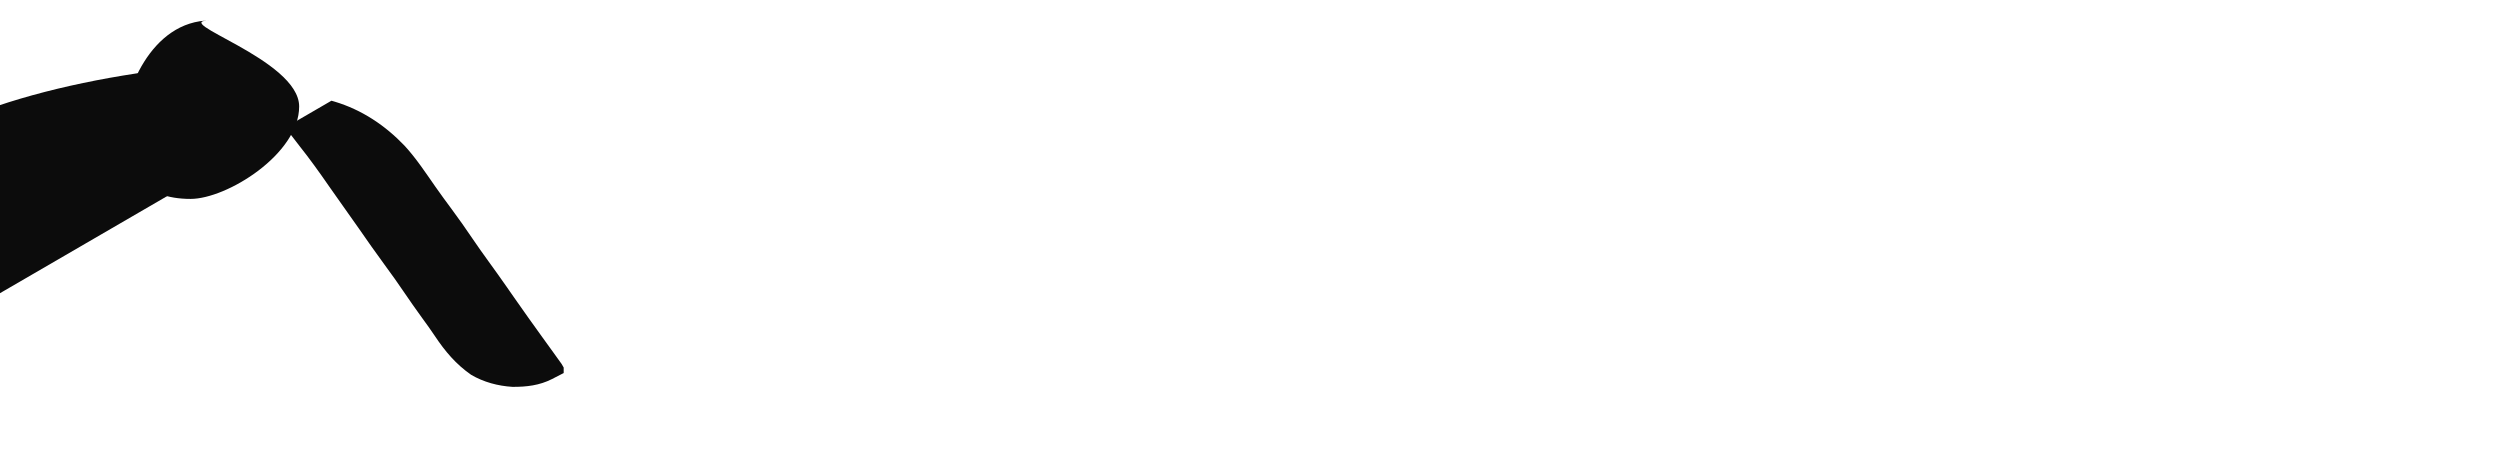
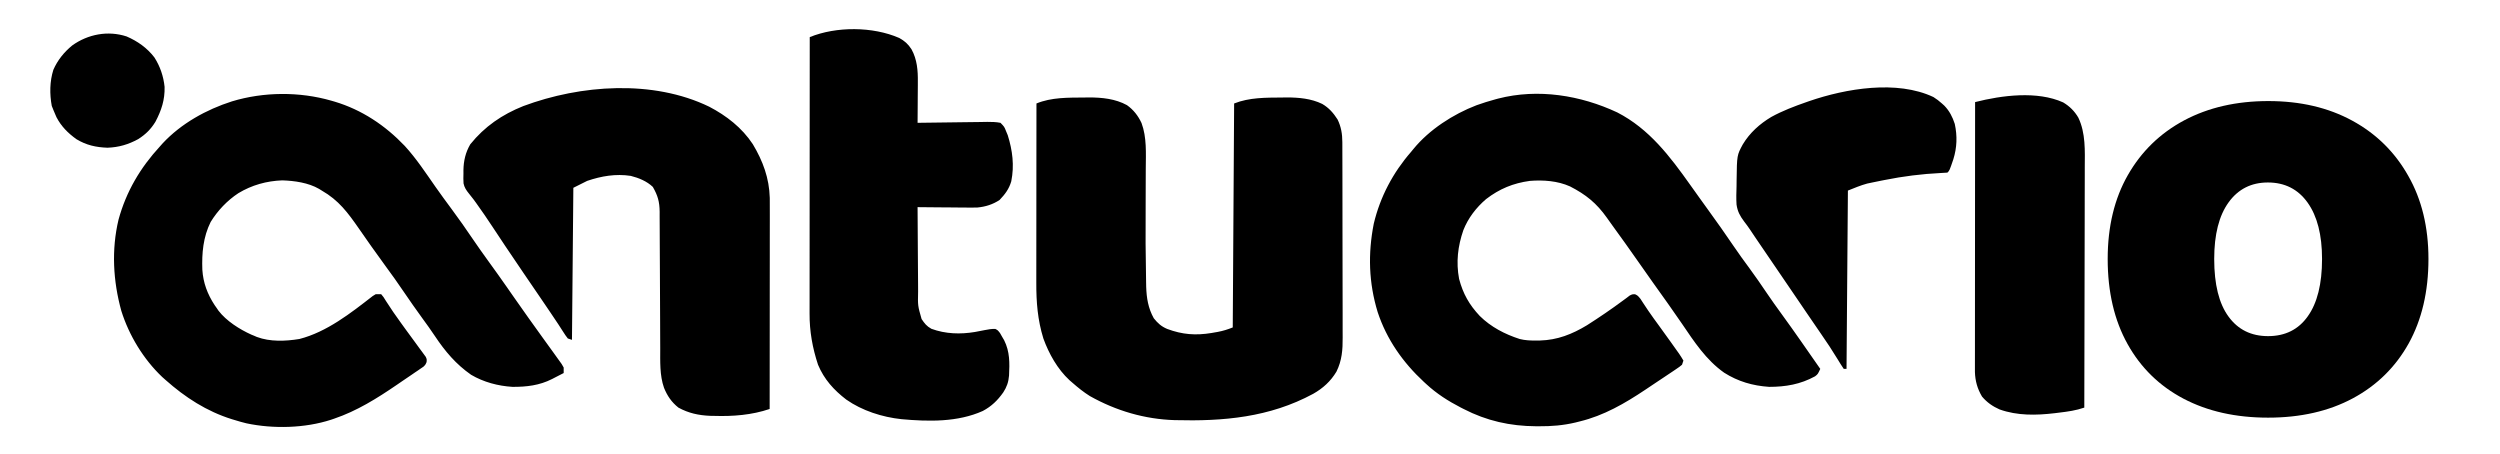
<svg xmlns="http://www.w3.org/2000/svg" data-bbox="179.238 103.83 8472.122 1417.284" viewBox="0 0 8906.24 1614.58" height="155" width="854.999" shape-rendering="geometricPrecision" text-rendering="geometricPrecision" image-rendering="optimizeQuality" fill-rule="evenodd" clip-rule="evenodd" data-type="shape">
  <g>
-     <path d="m1180.72 358.81 11.16 3.19c97.07 29.03 180.31 84.63 250.03 157.77 41.2 44.95 75.09 96.66 109.99 146.52 18.56 26.48 37.68 52.54 56.99 78.51 25.87 34.86 50.69 70.28 75.04 106.24 18.06 26.53 36.57 52.77 55.46 78.74 22.68 31.15 45.07 62.54 67.12 94.16l8.7 12.55 17.17 24.58c33.06 47.31 66.43 94.34 100.31 141.1 7.87 10.92 15.74 21.85 23.66 32.77 4.81 6.71 9.67 13.43 14.54 20.09 6.39 8.84 12.73 17.68 19.03 26.52l10.74 14.91 7.45 12.82v19.67c-10.79 5.61-21.53 11.11-32.31 16.62l-9.12 4.72c-44.95 22.87-90.87 28.1-140.82 27.91-51.48-3.15-103-16.8-147.63-43.1-53.84-37.59-92.59-83.37-128.6-137.49-14.63-21.99-30.09-43.38-45.69-64.72a3493 3493 0 0 1-65.28-92.96 2662 2662 0 0 0-65.41-92.35c-16.76-22.69-33.19-45.56-49.39-68.61l-7.41-10.51c-12.73-18.15-25.46-36.3-38.1-54.54-39.12-56.2-71.57-100.43-105.45-149.33-35.31-51.21-71.22-100.9-104.68-142.9-31.38-41.1-61.07-79.77-89.22-113.02-19.84-23.26-40.31-46.68-60.11-69.91l-8.15-9.52c-29.35-34.32-59.35-69.22-88.58-103.78-508.91 32.13-1071.33 171.22-1255.17 398.73-104.3 149.52 11.98 349.55 313.6 489.63m0 0" fill="#0c0c0c" data-color="1" />
-     <g>
-       <g clip-path="url(#550687a3-3702-4e7b-92a1-364126205da9)">
-         <path d="m750.64 72.724c-160.79 0 315.11 137.207 315.11 306.598s-257.33 329.306-386.959 329.306c-167.38 0-241.56-98.163-241.56-241.263 0-132.342 98.561-394.641 313.409-394.641z" fill="#0c0c0c" data-color="1" />
-       </g>
-     </g>
+     <path d="m1180.72 358.81 11.16 3.19c97.07 29.03 180.31 84.63 250.03 157.77 41.2 44.95 75.09 96.66 109.99 146.52 18.56 26.48 37.68 52.54 56.99 78.51 25.87 34.86 50.69 70.28 75.04 106.24 18.06 26.53 36.57 52.77 55.46 78.74 22.68 31.15 45.04 62.54 67.12 94.16l8.7 12.55 17.17 24.58c33.06 47.31 66.43 94.34 100.31 141.1 7.87 10.92 15.74 21.85 23.66 32.77 4.81 6.71 9.67 13.43 14.54 20.09 6.39 8.84 12.73 17.68 19.03 26.52l10.74 14.91 7.45 12.82v19.67c-10.79 5.61-21.53 11.11-32.31 16.62l-9.12 4.72c-44.95 22.87-90.87 28.1-140.82 27.91-51.48-3.15-103-16.8-147.63-43.1-53.84-37.59-92.59-83.37-128.6-137.49-14.63-21.99-30.09-43.38-45.69-64.72a3493 3493 0 0 1-65.28-92.96 2662 2662 0 0 0-65.41-92.35c-16.76-22.69-33.19-45.56-49.39-68.61l-7.41-10.51c-12.73-18.15-25.46-36.3-38.1-54.54-39.12-56.2-71.57-100.41-132.07-135.04l-9.68-6.02c-38.24-21.99-87.35-28.89-131.01-30.32-55.87 2.08-108.37 16.71-156.37 45.65-40.04 26.34-73.7 61.89-98.79 102.63-26.71 53.7-31.71 110.87-29.58 170.17 2.96 46.52 18.14 86.75 43.51 125.64l7.64 10.83 6.2 9.17c27.96 36.67 75.56 66.8 117.31 85.55l9.44 3.8 10.04 4.39c47.18 17.69 102.5 15.32 151.56 7.31 97.4-24.91 183.23-92.31 261.28-153.09l10.51-6.39h19.68c8.28 9.81 8.28 9.81 16.94 24.02 16.9 26.67 34.63 52.36 53.24 77.86l16.43 22.74c11.34 15.64 22.78 31.2 34.26 46.75l16.43 22.55 7.87 10.56 7.18 9.91 6.34 8.61c3.84 8.47 3.84 8.47 3.01 18.61-4.12 9.58-4.12 9.58-11.16 16.48l-9.17 6.2-10.23 7.13-11.11 7.45-11.43 7.87c-11.57 7.91-23.15 15.74-34.72 23.56-6.34 4.35-12.73 8.7-19.07 13.06-70.09 47.91-141.47 92.49-222.25 119.9l-11.2 3.84c-93.19 30.32-205.63 33.06-301.5 12.78a655 655 0 0 1-41.85-11.71l-10.09-3.01c-89.72-28.05-166.38-77.72-236.19-139.8l-11.9-10.56c-66.71-63.24-118.28-148.19-145.69-235.68-29.26-106.2-35.55-217.3-9.86-325.02 27.54-100.41 77.54-184.85 147.77-261.04l9.54-10.74C645.53 439.88 735.2 390.2 826.3 361.13c113.05-34.3 240.81-35.13 354.42-2.36m4580.72 41.71c114.07 58.65 188 156.8 260.35 258.69l18.75 26.24 11.76 16.53c11.16 15.69 22.4 31.29 33.74 46.85 30.6 42.04 60.5 84.58 89.72 127.58 18.38 27.04 37.45 53.47 56.94 79.72 21.39 28.93 41.57 58.61 61.8 88.37 16.85 24.81 34.21 49.35 51.98 73.56 47.13 64.57 92.4 130.59 138.23 196.14-8.75 18.84-8.75 18.84-18.61 26.48-52.08 28.51-104.44 37.54-163.6 37.54-58.47-3.98-110.69-19.02-160.27-50.5-64.81-45.83-106.75-110.5-150.73-175.13-14.4-21.2-29.12-42.17-43.93-63.1l-7.5-10.65c-17.17-24.17-34.35-48.33-51.66-72.4-17.82-24.91-35.32-50-52.87-75.13-30.37-43.56-61.29-86.66-92.54-129.62-6.2-8.57-12.31-17.18-18.43-25.88-36.9-52.08-74.72-82.59-131.29-111.66-44.07-19.81-95.09-23.47-142.81-19.72-59.72 8.05-108.56 28.24-156.33 64.94-35.32 30.32-63.74 67.17-80.96 110.64-19.77 57.35-26.39 113.6-15.19 173.5 14.12 53.24 36.02 92.08 73.65 132.12 39.86 39.39 89.3 65.04 142.49 82.17 19.63 4.95 38.66 5.6 58.84 5.41l12.92-.09c62.35-1.71 114.48-22.27 167.63-54.35 43.7-27.87 86.75-57.08 128.37-88l13.05-9.58 10.6-8.15c9.4-4.81 9.4-4.81 19.26-4.81 9.81 4.95 9.81 4.95 19.21 16.3l10 15.41c3.89 5.88 7.83 11.76 11.72 17.59l6.39 9.58c12.31 18.15 25.32 35.79 38.24 53.47 10.88 15.09 21.76 30.19 32.64 45.28l8.24 11.39c7.73 10.83 15.46 21.71 23.15 32.59l7.18 10c5.6 8.01 10.65 16.39 15.6 24.81l-4.95 14.76c-9.17 7.59-9.17 7.59-21.2 15.7l-13.47 9.12-14.54 9.68-14.91 10c-10.05 6.67-20.04 13.38-30.09 20.05-12.27 8.1-24.44 16.3-36.66 24.54-72.87 48.7-147.72 92.12-233.55 112.86l-15 3.8c-43.65 10.37-85.51 13.75-130.27 13.43h-10.32c-92.31-.56-175.96-19.21-258.09-61.57l-10.14-5.14c-45-23.29-85.41-48.98-122.81-83.51l-8.7-7.96c-74.67-69.25-132.44-151.19-164.57-248.63-31.9-104.63-34.86-207.86-13.89-314.66 22.59-95.59 68.65-182.35 132.95-256.09l8.01-9.77c56.85-69.49 141.7-124.3 225.21-156.33 22.13-8.01 44.49-14.81 67.22-21.06l9.77-2.64c142.17-36.53 293.45-11.9 424.27 49.3M3863.2 347.4l16.62-.28c46.2.05 93.65 4.81 134.81 27.36 23.47 16.62 39.85 37.78 52.03 63.75 19.12 51.38 15.42 108.19 15.14 162.16-.05 12.45-.09 24.86-.14 37.31-.05 30.97-.19 61.94-.28 92.87-.56 136.56-.56 136.56 1.57 273.13l.32 17.73c1.34 40.74 7.13 76.47 27.08 112.4 14.4 17.78 26.57 29.02 47.82 38 53.79 20.14 101.29 23.75 158 14.44l11.15-1.99 10.79-1.85c19.3-3.61 35.09-8.61 53.56-15.97l4.91-797.81c54.07-21.67 113.28-20.79 170.87-21.25l16.62-.28c43.1.05 87.03 3.98 126.29 23.06 24.17 14.21 39.54 31.99 54.67 55.37 12.82 26.29 16.94 51.52 17.04 80.59l.04 9.81c.09 10.78.05 21.61.05 32.4.05 7.78.09 15.56.09 23.33.09 21.06.14 42.13.14 63.19 0 13.15 0 26.34.05 39.53.09 46.02.14 92.08.14 138.14 0 42.82.09 85.64.23 128.46.14 36.85.19 73.65.19 110.5 0 21.99.05 43.93.14 65.93.09 20.69.09 41.38 0 62.03 0 7.55.04 15.14.09 22.69.33 43.7-2.45 82.07-22.18 121.89-20.6 34.35-47.91 59.12-82.72 78.88-155.69 84.11-319.89 98.42-493.67 93.79-106.57-3.24-208.78-33.33-301.92-85.69-22.41-14.03-42.5-30.18-62.31-47.59l-10.46-9.03c-42.63-39.48-73.23-94.2-92.96-148.55-20.5-66.43-25.41-129.44-25.18-198.74v-20.97c0-18.84 0-37.68.05-56.57.04-19.72.04-39.44.04-59.21 0-37.31.05-74.67.09-111.98.05-42.5.09-85.04.09-127.54.04-87.4.14-174.8.28-262.2 53.43-22.22 113.74-20.79 170.82-21.25m-1336.8 32.63c61.76 32.27 116.8 74.95 155.45 133.56 36.02 60.13 58.56 121.06 60.46 191.47.19 19.72.19 39.49.14 59.26v22.73c0 20.41-.05 40.87-.09 61.34v64.2c-.04 40.51-.04 81.02-.14 121.52-.05 46.11-.05 92.26-.09 138.37-.05 94.85-.14 189.71-.23 284.52-63.42 21.48-130.31 26.76-197.02 24.63l-15-.23c-40.87-1.71-76.98-9.4-113.04-29.3-24.54-19.49-39.72-41.85-51.39-70.78-15.69-44.44-13.33-94.76-13.37-141.29l-.09-17.18c-.04-12.22-.09-24.44-.14-36.62-.05-19.35-.14-38.7-.23-58.05-.32-54.91-.6-109.85-.74-164.81-.14-33.7-.28-67.35-.51-101.06-.05-12.82-.09-25.6-.14-38.43 0-17.91-.14-35.78-.28-53.65l.05-15.98c-.37-35.5-6.62-57.49-24.26-88.33-21.48-20.41-50.04-32.17-78.7-39.35-53.7-8.1-104.3.56-155.22 17.83l-49.26 24.63-4.91 541.72-14.77-4.91c-8.47-11.06-8.47-11.06-17.82-25.69l-10.51-16.3-5.51-8.56c-9.03-13.89-18.33-27.54-27.64-41.2l-11.39-16.81-24.3-35.78c-19.81-29.21-39.72-58.37-59.72-87.44-22.5-32.73-44.77-65.65-66.76-98.74l-7.17-10.83c-11.99-17.96-23.89-35.97-35.79-53.93-19.63-29.58-39.3-58.98-60.18-87.68l-9.4-12.87a511 511 0 0 0-16.39-20.79c-9.12-11.25-16.07-21.43-18.93-35.78-.83-11.94-.74-23.56-.32-35.51l-.05-11.89c.56-33.24 7.5-63.05 24.3-91.89 51.06-63.46 113.61-106.15 188.97-136.24 204.15-76.15 461.59-94.99 662.13 2.13M3202.97 135c19.91 10.92 31.98 21.57 44.3 40.64 19.95 36.11 23.06 75.74 22.5 116.2v12.73c-.09 13.24-.19 26.48-.32 39.72-.05 9.07-.09 18.1-.14 27.17-.09 22.04-.28 44.07-.46 66.11l11.06-.19c34.49-.6 68.98-1.07 103.46-1.34 17.73-.14 35.46-.37 53.19-.7 17.13-.32 34.25-.51 51.38-.6 9.68-.05 19.4-.28 29.07-.51 16.3 0 31.3.19 47.31 3.33 13.61 14.02 13.61 14.02 19.67 29.54l6.07 14.49c17.04 54.48 23.88 107.86 12.59 164.34-8.06 27.5-22.13 46.02-41.71 66.52-24.21 15.93-49.81 23.98-78.7 26.8-13.8.42-27.45.37-41.25.19l-15.04-.09c-15.65-.09-31.3-.23-46.94-.46-10.69-.04-21.39-.14-32.08-.19-26.02-.19-52.08-.42-78.09-.74.19 48.14.46 96.24.88 144.39.23 22.36.37 44.67.46 67.03.05 21.57.23 43.14.46 64.76.05 8.2.09 16.44.09 24.63-1.16 50.27-1.16 50.27 12.45 97.82 11.11 16.34 17.59 25.04 34.91 34.76 50.32 18.47 103.05 20.05 155.59 11.25 11.11-1.94 22.26-4.12 33.33-6.43 13.19-2.69 25.55-4.91 39.02-4.26 8.43 4.35 8.43 4.35 16.48 14.58l7.31 12.87 7.45 12.69c20.51 41.06 19.63 80.83 17.45 125.78-1.9 23.06-7.96 40.78-20.6 60.09-20.28 28.61-41.85 49.67-72.91 66.15-89.76 40.32-193.32 37.96-289.65 29.26-68.24-7.22-140.31-30.22-196.74-69.85-44.3-33.98-78.89-72.12-100.59-124.07-19.86-60.13-30.37-118.97-30.14-182.3v-12.87c0-14.07 0-28.15.05-42.22v-30.46c0-27.45 0-54.91.04-82.4.05-28.7.05-57.45.05-86.15 0-54.39.05-108.75.09-163.09.04-61.94.09-123.83.14-185.72.05-127.31.09-254.66.23-381.96 94.48-38.65 224.52-38 318.26 2.78m4147.06 229.8c23.06 13.75 40.5 31.07 54.07 54.3 26.34 55.09 23.28 118.05 22.91 177.58v28.1c0 25.28-.05 50.5-.19 75.73-.09 26.43-.09 52.91-.09 79.35-.05 50.04-.19 100.04-.32 150.04-.19 56.94-.23 113.93-.33 170.87-.13 117.12-.41 234.2-.74 351.31-29.77 10.19-58.1 14.21-89.26 17.87l-15.92 1.99c-66.11 7.87-133.19 9.31-196.8-13.43-24.76-10.93-44.9-25.09-62.44-45.83-16.43-27.78-24.17-55.04-25.23-87.31-.05-7.27-.05-14.54 0-21.8v-12.22c0-13.42 0-26.89.05-40.37v-28.98c0-26.24 0-52.45.05-78.65 0-27.41.05-54.81.05-82.22 0-51.9.04-103.79.09-155.69.05-59.07.09-118.14.09-177.21.04-121.52.14-243.04.28-364.56 95.31-24.21 221.14-40.65 313.73 1.11m-462.19-19.07a204.4 204.4 0 0 1 30.23 22.92l8.52 7.64c18.38 18.93 29.21 40.18 37.31 65.18 9.35 42.92 7.91 84.39-5.19 126.2-13.56 39.86-13.56 39.86-20.93 47.22-7.82.69-15.65 1.11-23.52 1.43-68.33 3.33-133.83 11.57-200.87 25.04l-11.16 2.18c-10.65 2.13-21.3 4.3-31.94 6.53l-18.56 3.89c-23.47 6.39-45.97 15.93-68.56 24.95l-4.91 635.28h-9.86a720 720 0 0 1-22.45-35.37 1642 1642 0 0 0-57.68-88.19c-18.1-25.83-35.74-51.98-53.42-78.05l-22.08-32.5-11.06-16.25c-15.6-22.96-31.25-45.92-46.9-68.84-12.5-18.33-25.04-36.71-37.54-55.09l-5.74-8.43c-12.45-18.29-24.91-36.52-37.36-54.81l-12.13-17.82-5.83-8.56-5.69-8.38a3182 3182 0 0 1-16.43-24.58 495 495 0 0 0-20.74-28.47c-14.91-20-23.28-35.27-26.94-60.22-1.34-21.71-.69-43.38.05-65.13.09-7.46.14-14.86.23-22.31 1.2-88.28 1.2-88.28 21.94-126.66 24.91-41.52 60.37-73.19 101.57-97.86 39.91-21.94 82.35-38.01 125.27-52.96l10.14-3.56c130.27-44.72 312.01-75.96 442.24-14.4z" fill-rule="nonzero" />
+     <path d="M450.96 129.8c39.02 16.8 73.24 40.88 99.11 74.81 20.46 32.08 32.35 67.03 36.29 104.9 1.07 46.24-11.02 83.05-32.31 123.65-16.25 26.94-35 45.32-61.43 62.31-35.27 19.35-69.48 29.3-109.71 30.79-40.74-1.44-75.6-9.12-110.64-30.41-30.14-21.71-54.03-45.46-71.24-78.56-3.52-7.92-6.94-15.93-10.19-23.98l-6.43-16.02c-7.82-42.54-7.41-87.08 5.65-128.51 15.04-34.4 38.05-62.92 66.98-86.66 55.92-40.32 127.54-54.07 193.92-32.31z" fill-rule="nonzero" />
+     <path d="M8651.36 922.68c0 115.94-23.63 216.26-70.51 300.95-46.89 83.96-113.04 149.39-199.18 195.55-85.42 45.8-186.09 68.69-301.68 68.69-115.22 0-215.54-22.54-301.31-67.6-85.41-45.07-151.93-109.77-199.18-194.46s-70.87-185.73-70.87-303.13c0-115.58 23.99-215.17 71.96-299.13 47.98-83.96 114.85-149.02 200.63-194.82 86.14-45.8 186.09-68.69 299.86-68.69q170.64 0 298.77 69.78c85.41 46.52 151.93 111.95 199.54 196.63 47.98 83.96 71.96 182.82 71.96 296.22zm-572.09-272.6c-59.24 0-105.77 23.63-139.93 70.87-34.17 47.25-51.25 114.49-51.25 201.72 0 90.5 17.08 158.83 50.89 205 33.8 46.52 80.69 69.78 141.02 69.78 61.06 0 108.31-23.63 141.39-70.51 33.8-47.25 50.89-115.22 50.89-204.27 0-85.78-17.08-152.65-51.25-200.63s-81.42-71.96-141.75-71.96z" fill-rule="nonzero" />
  </g>
</svg>
